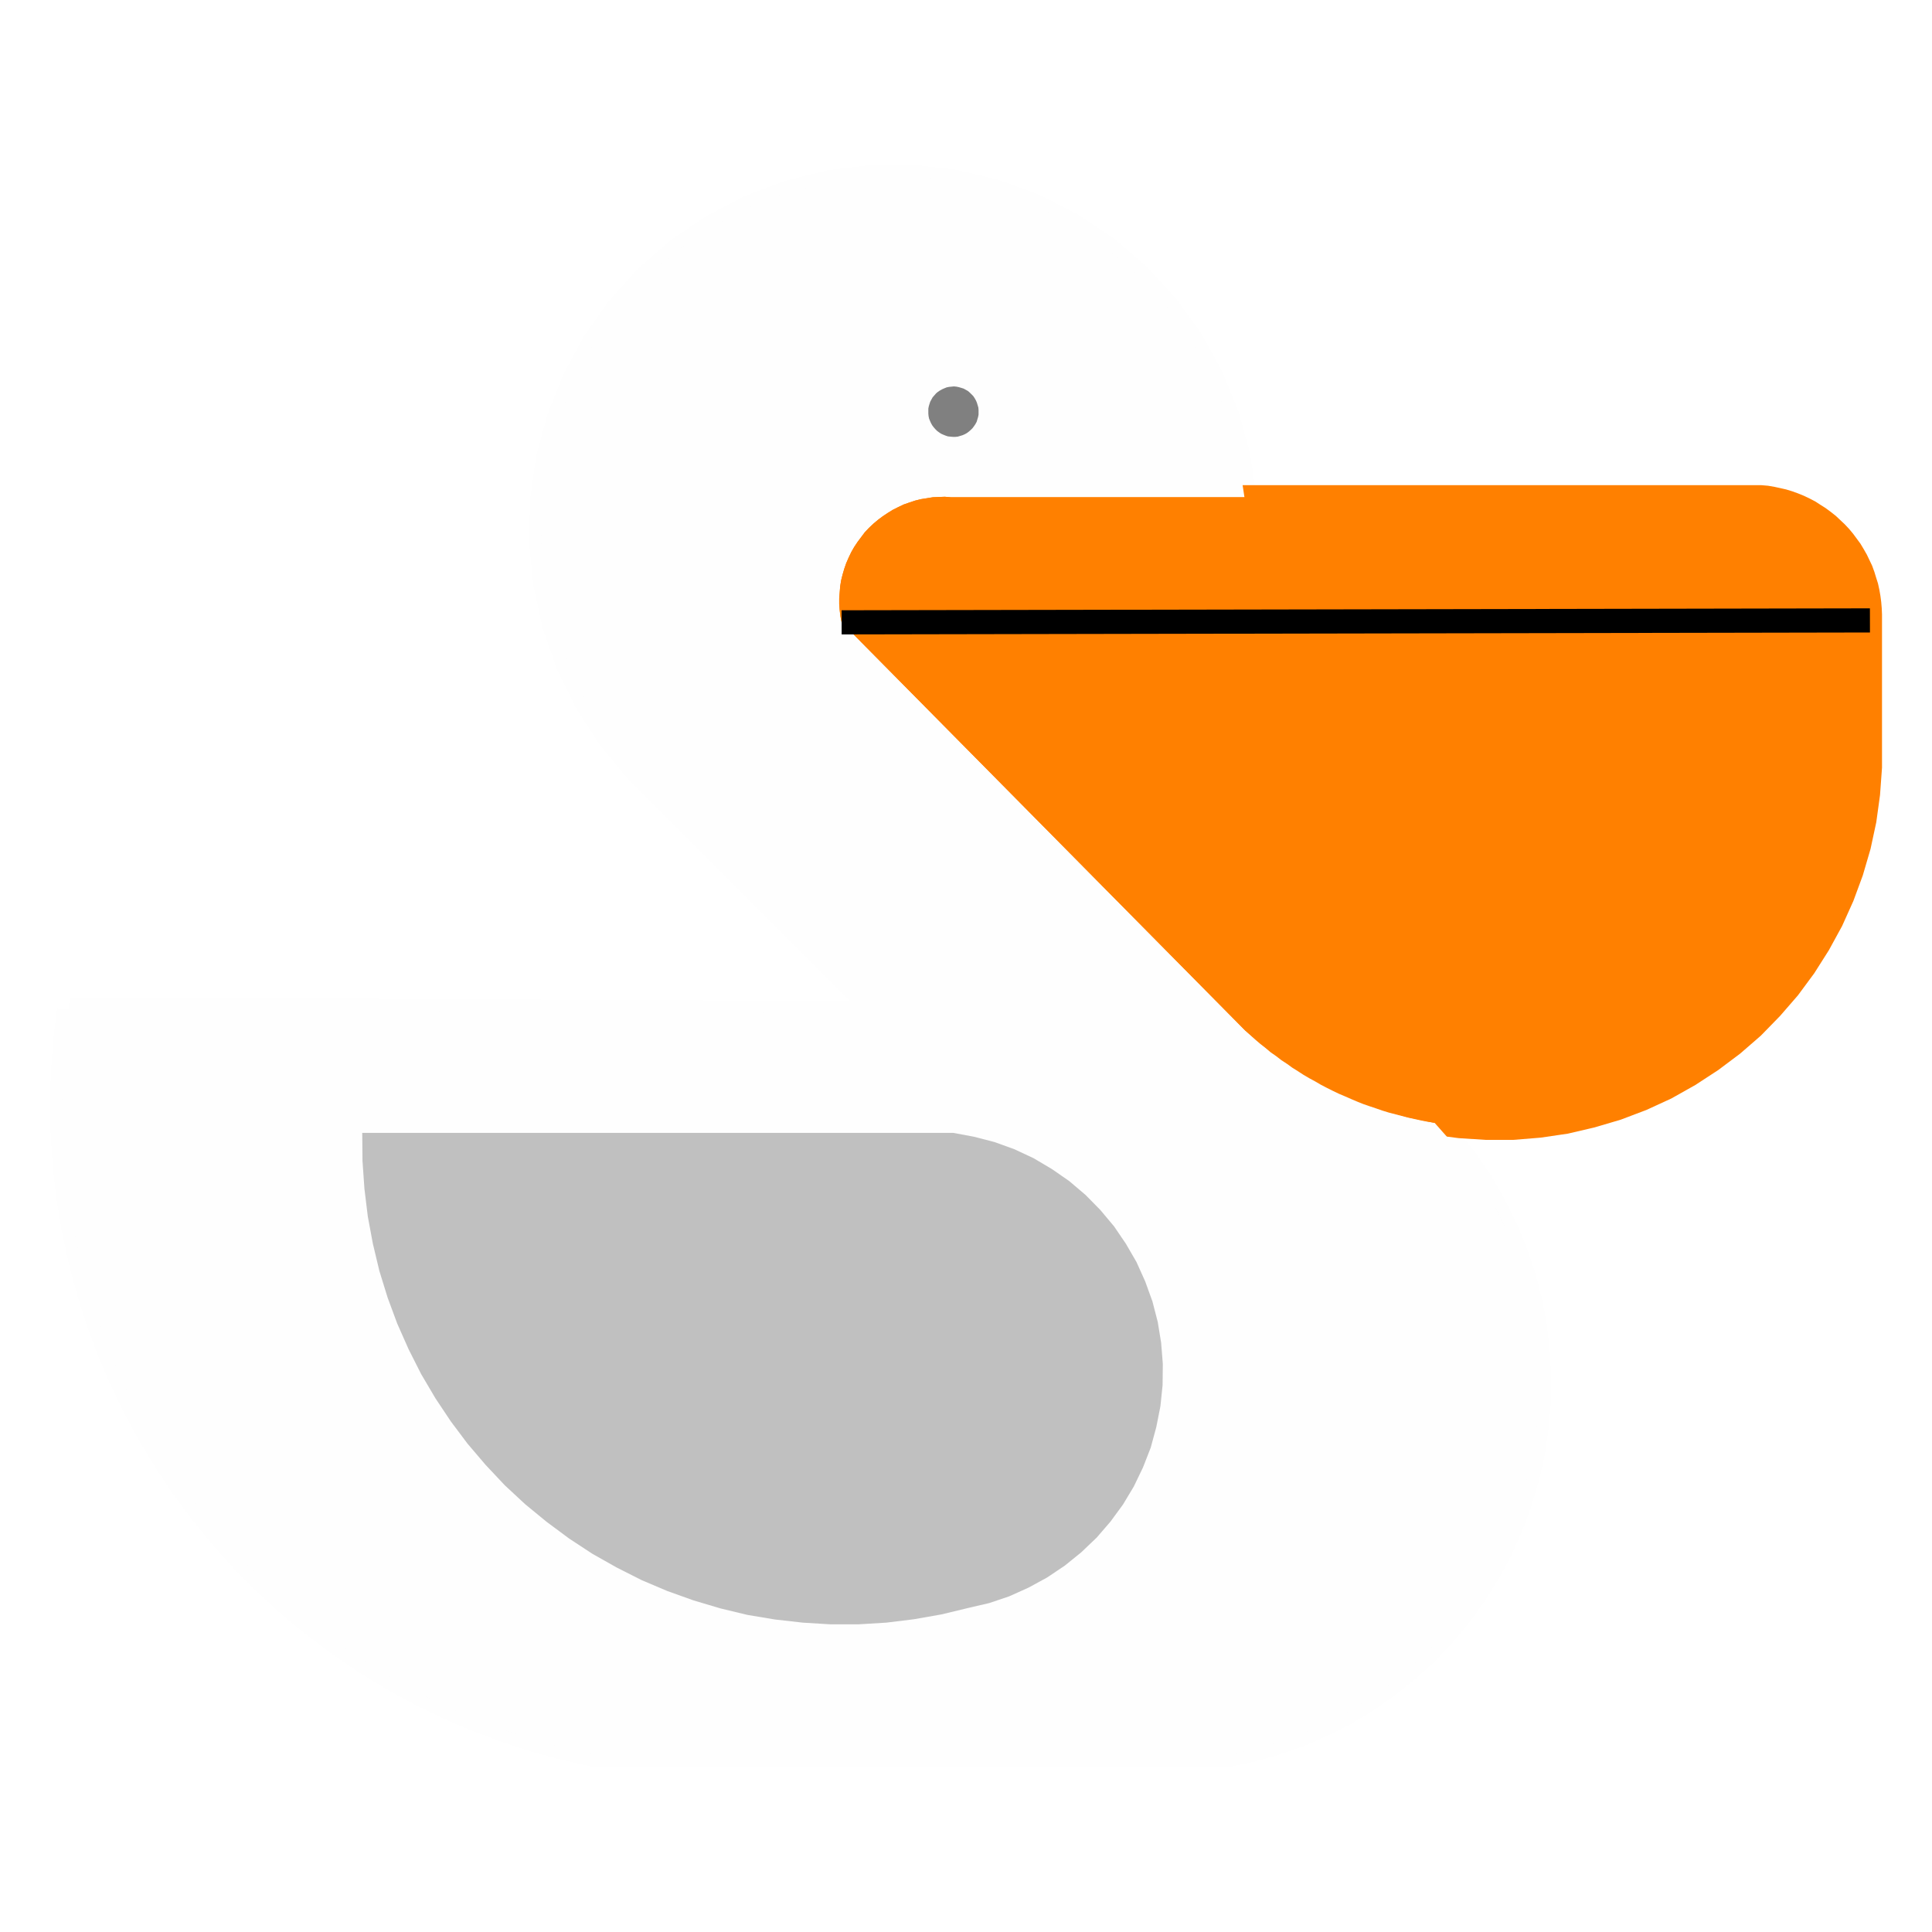
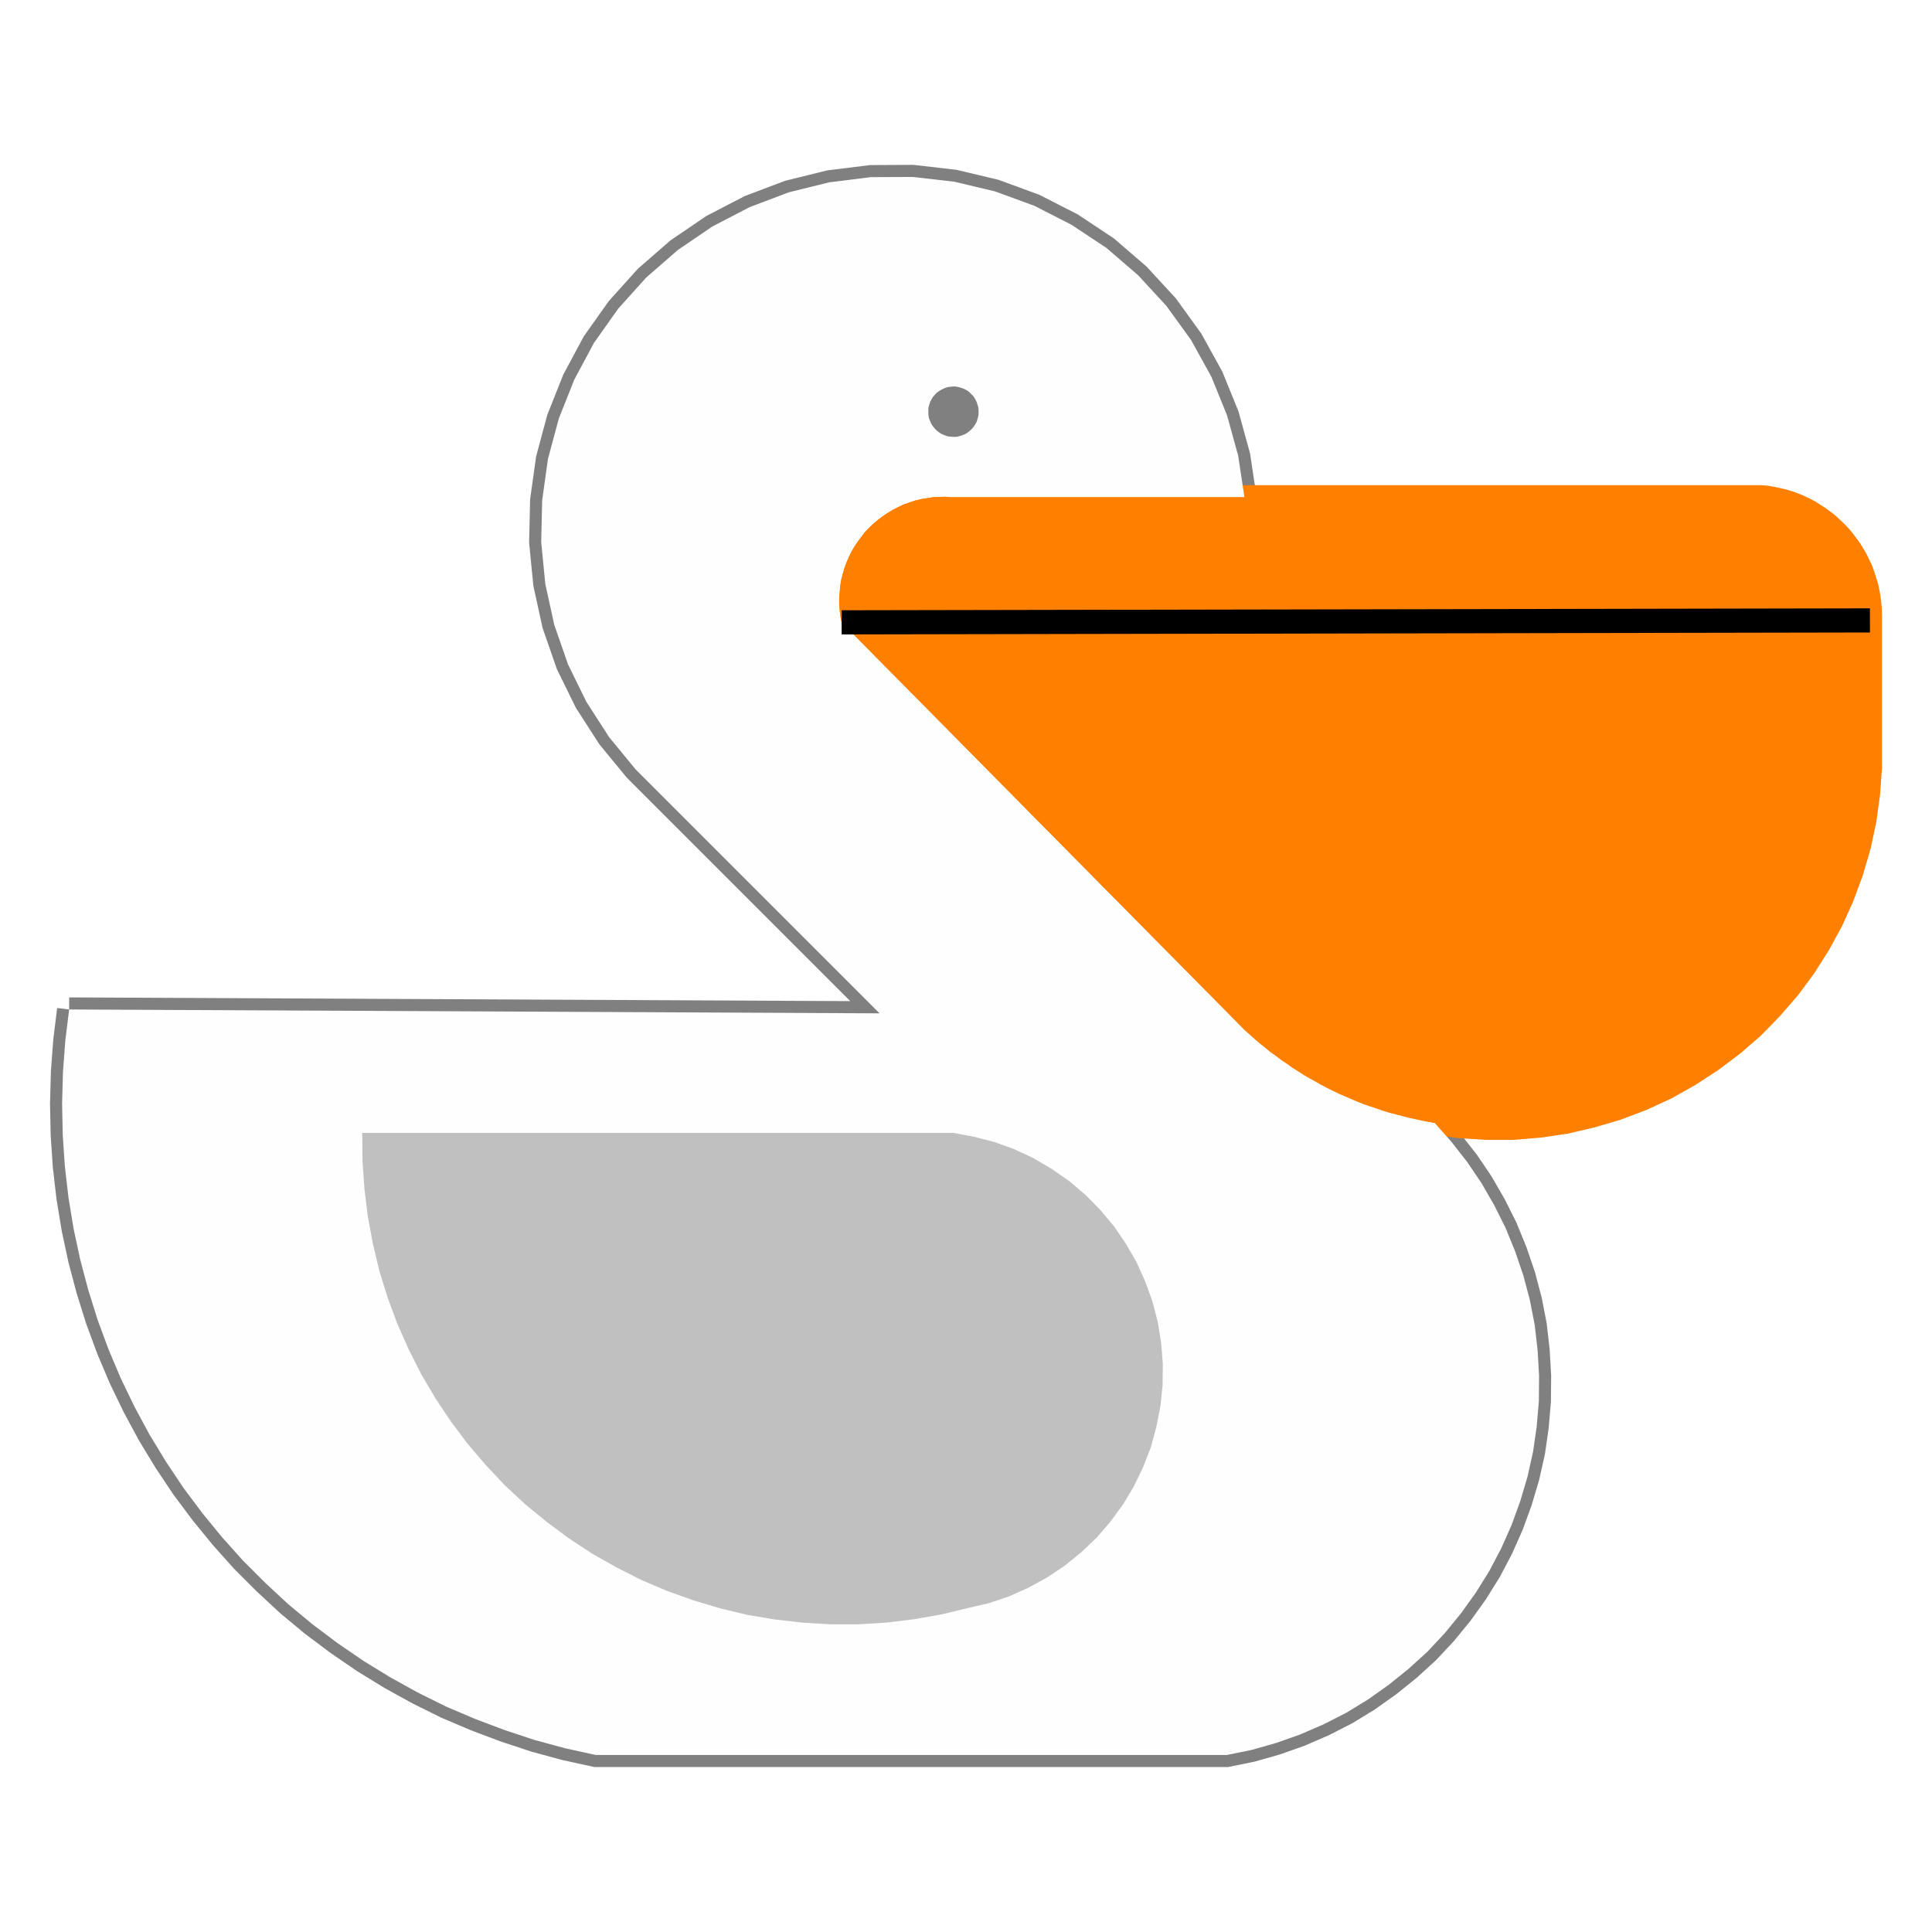
<svg xmlns="http://www.w3.org/2000/svg" width="80" height="80" version="1.1">
-   <path stroke="rgb(254, 254, 254)" fill="none" d="M2.863 41.8 L36.42 41.96 L26.32 31.86 L25.22 30.52 L24.28 29.06 L23.52 27.51 L22.95 25.87 L22.58 24.18 L22.41 22.45 L22.45 20.72 L22.69 19 L23.14 17.33 L23.78 15.72 L24.6 14.19 L25.6 12.78 L26.76 11.49 L28.07 10.35 L29.5 9.377 L31.04 8.577 L32.66 7.964 L34.34 7.549 L36.06 7.335 L37.8 7.327 L39.52 7.525 L41.2 7.925 L42.83 8.522 L44.37 9.308 L45.82 10.27 L47.13 11.4 L48.3 12.67 L49.32 14.08 L50.16 15.6 L50.81 17.2 L51.27 18.87 L51.53 20.59 L39.37 20.59 L39.12 20.57 L38.87 20.58 L38.63 20.59 L38.38 20.63 L38.13 20.67 L37.89 20.73 L37.65 20.81 L37.42 20.89 L37.19 21 L36.97 21.11 L36.76 21.24 L36.55 21.38 L36.35 21.53 L36.16 21.69 L35.98 21.86 L35.81 22.04 L35.66 22.24 L35.51 22.44 L35.37 22.65 L35.25 22.86 L35.14 23.09 L35.04 23.32 L34.96 23.55 L34.89 23.79 L34.83 24.03 L34.79 24.28 L34.77 24.53 L34.75 24.78 L34.75 25.02 L34.77 25.27 L34.8 25.52 L34.85 25.77 L51.56 42.67 L51.77 42.86 L51.97 43.04 L52.18 43.22 L52.4 43.39 L52.61 43.57 L52.84 43.73 L53.06 43.9 L53.29 44.05 L53.51 44.21 L53.75 44.36 L53.98 44.51 L54.22 44.65 L54.46 44.78 L54.7 44.92 L54.95 45.05 L55.19 45.17 L55.44 45.29 L55.7 45.4 L55.95 45.51 L56.21 45.62 L56.46 45.72 L56.72 45.81 L56.99 45.9 L57.25 45.99 L57.51 46.07 L57.78 46.14 L58.05 46.21 L58.32 46.28 L58.59 46.34 L58.86 46.4 L59.13 46.45 L59.4 46.49 L60.1 47.28 L60.75 48.11 L61.34 48.98 L61.87 49.9 L62.34 50.84 L62.74 51.82 L63.08 52.82 L63.35 53.84 L63.55 54.87 L63.67 55.92 L63.73 56.97 L63.72 58.03 L63.63 59.08 L63.48 60.12 L63.25 61.15 L62.95 62.16 L62.59 63.15 L62.16 64.12 L61.67 65.05 L61.11 65.95 L60.5 66.8 L59.83 67.62 L59.11 68.39 L58.33 69.1 L57.51 69.76 L56.65 70.37 L55.75 70.92 L54.81 71.4 L53.84 71.82 L52.85 72.17 L51.83 72.46 L50.8 72.67 L24.67 72.67 L23.39 72.39 L22.14 72.05 L20.9 71.64 L19.68 71.18 L18.48 70.67 L17.31 70.09 L16.17 69.46 L15.06 68.78 L13.98 68.04 L12.94 67.26 L11.94 66.43 L10.98 65.54 L10.06 64.62 L9.192 63.65 L8.367 62.64 L7.59 61.6 L6.863 60.51 L6.189 59.4 L5.569 58.25 L5.004 57.08 L4.496 55.88 L4.045 54.66 L3.653 53.41 L3.32 52.15 L3.048 50.88 L2.836 49.59 L2.686 48.3 L2.598 47 L2.571 45.7 L2.607 44.39 L2.704 43.09 L2.863 41.8 " />
+   <path stroke="rgb(128, 128, 128)" fill="none" d="M2.863 41.8 L36.42 41.96 L26.32 31.86 L25.22 30.52 L24.28 29.06 L23.52 27.51 L22.95 25.87 L22.58 24.18 L22.41 22.45 L22.45 20.72 L22.69 19 L23.14 17.33 L23.78 15.72 L24.6 14.19 L25.6 12.78 L26.76 11.49 L28.07 10.35 L29.5 9.377 L31.04 8.577 L32.66 7.964 L34.34 7.549 L36.06 7.335 L37.8 7.327 L39.52 7.525 L41.2 7.925 L42.83 8.522 L44.37 9.308 L45.82 10.27 L47.13 11.4 L48.3 12.67 L49.32 14.08 L50.16 15.6 L50.81 17.2 L51.27 18.87 L51.53 20.59 L39.37 20.59 L39.12 20.57 L38.87 20.58 L38.63 20.59 L38.38 20.63 L38.13 20.67 L37.89 20.73 L37.65 20.81 L37.42 20.89 L37.19 21 L36.97 21.11 L36.76 21.24 L36.55 21.38 L36.35 21.53 L36.16 21.69 L35.98 21.86 L35.81 22.04 L35.66 22.24 L35.51 22.44 L35.37 22.65 L35.25 22.86 L35.14 23.09 L35.04 23.32 L34.96 23.55 L34.89 23.79 L34.83 24.03 L34.79 24.28 L34.77 24.53 L34.75 24.78 L34.75 25.02 L34.77 25.27 L34.8 25.52 L34.85 25.77 L51.56 42.67 L51.77 42.86 L51.97 43.04 L52.18 43.22 L52.4 43.39 L52.61 43.57 L52.84 43.73 L53.06 43.9 L53.29 44.05 L53.51 44.21 L53.75 44.36 L53.98 44.51 L54.22 44.65 L54.46 44.78 L54.7 44.92 L54.95 45.05 L55.19 45.17 L55.44 45.29 L55.7 45.4 L55.95 45.51 L56.21 45.62 L56.46 45.72 L56.72 45.81 L56.99 45.9 L57.25 45.99 L57.51 46.07 L57.78 46.14 L58.05 46.21 L58.32 46.28 L58.59 46.34 L58.86 46.4 L59.13 46.45 L59.4 46.49 L60.1 47.28 L60.75 48.11 L61.34 48.98 L61.87 49.9 L62.34 50.84 L62.74 51.82 L63.08 52.82 L63.35 53.84 L63.55 54.87 L63.67 55.92 L63.73 56.97 L63.72 58.03 L63.63 59.08 L63.48 60.12 L63.25 61.15 L62.95 62.16 L62.59 63.15 L62.16 64.12 L61.67 65.05 L61.11 65.95 L60.5 66.8 L59.83 67.62 L59.11 68.39 L58.33 69.1 L57.51 69.76 L56.65 70.37 L55.75 70.92 L54.81 71.4 L53.84 71.82 L52.85 72.17 L51.83 72.46 L50.8 72.67 L24.67 72.67 L23.39 72.39 L22.14 72.05 L20.9 71.64 L19.68 71.18 L18.48 70.67 L17.31 70.09 L16.17 69.46 L15.06 68.78 L13.98 68.04 L12.94 67.26 L11.94 66.43 L10.98 65.54 L10.06 64.62 L9.192 63.65 L8.367 62.64 L7.59 61.6 L6.863 60.51 L6.189 59.4 L5.569 58.25 L5.004 57.08 L4.496 55.88 L4.045 54.66 L3.653 53.41 L3.32 52.15 L3.048 50.88 L2.836 49.59 L2.686 48.3 L2.598 47 L2.571 45.7 L2.607 44.39 L2.704 43.09 L2.863 41.8 " />
  <path stroke="rgb(255, 128, 0)" fill="none" d="M34.85 25.77 L34.8 25.52 L34.77 25.27 L34.75 25.02 L34.75 24.78 L34.77 24.53 L34.79 24.28 L34.83 24.03 L34.89 23.79 L34.96 23.55 L35.04 23.32 L35.14 23.09 L35.25 22.86 L35.37 22.65 L35.51 22.44 L35.66 22.24 L35.81 22.04 L35.98 21.86 L36.16 21.69 L36.35 21.53 L36.55 21.38 L36.76 21.24 L36.97 21.11 L37.19 21 L37.42 20.89 L37.65 20.81 L37.89 20.73 L38.13 20.67 L38.38 20.63 L38.63 20.59 L38.87 20.58 L39.12 20.57 L39.37 20.59 L72.91 20.59 L73.15 20.61 L73.38 20.65 L73.61 20.7 L73.83 20.75 L74.06 20.82 L74.28 20.9 L74.5 20.99 L74.71 21.09 L74.92 21.2 L75.12 21.33 L75.31 21.45 L75.5 21.59 L75.69 21.74 L75.86 21.9 L76.03 22.06 L76.19 22.23 L76.34 22.41 L76.48 22.6 L76.62 22.79 L76.74 22.99 L76.86 23.2 L76.96 23.41 L77.06 23.62 L77.14 23.84 L77.21 24.07 L77.28 24.29 L77.33 24.52 L77.37 24.75 L77.4 24.98 L77.42 25.22 L77.43 25.45 L77.43 25.69 L77.43 31.77 L77.35 32.87 L77.2 33.96 L76.97 35.03 L76.66 36.09 L76.28 37.12 L75.83 38.12 L75.3 39.09 L74.71 40.02 L74.06 40.9 L73.34 41.73 L72.57 42.52 L71.74 43.24 L70.86 43.9 L69.94 44.5 L68.98 45.04 L67.98 45.5 L66.95 45.89 L65.9 46.2 L64.83 46.45 L63.74 46.61 L62.64 46.7 L61.54 46.7 L60.45 46.63 L59.36 46.49 L58.28 46.26 L57.22 45.96 L56.19 45.58 L55.19 45.14 L54.22 44.62 L53.29 44.03 L52.4 43.38 L51.56 42.67 L34.85 25.77 " />
  <path stroke="rgb(192, 192, 192)" fill="none" d="M15 46.91 L39.47 46.91 L40.33 47.07 L41.18 47.29 L42.01 47.59 L42.8 47.96 L43.56 48.41 L44.28 48.91 L44.95 49.48 L45.56 50.1 L46.13 50.78 L46.62 51.5 L47.06 52.26 L47.42 53.06 L47.72 53.89 L47.94 54.74 L48.08 55.6 L48.15 56.48 L48.14 57.36 L48.05 58.23 L47.88 59.09 L47.65 59.94 L47.33 60.76 L46.95 61.55 L46.5 62.3 L45.98 63.01 L45.41 63.67 L44.77 64.28 L44.09 64.83 L43.36 65.32 L42.59 65.74 L41.79 66.1 L40.96 66.38 L40.1 66.58 L38.98 66.85 L37.84 67.05 L36.7 67.19 L35.54 67.26 L34.39 67.26 L33.24 67.19 L32.09 67.06 L30.95 66.87 L29.83 66.6 L28.72 66.27 L27.63 65.88 L26.57 65.43 L25.54 64.91 L24.53 64.34 L23.57 63.71 L22.64 63.02 L21.75 62.29 L20.9 61.5 L20.11 60.66 L19.36 59.78 L18.67 58.86 L18.03 57.9 L17.44 56.9 L16.92 55.87 L16.45 54.81 L16.05 53.73 L15.71 52.63 L15.44 51.5 L15.23 50.37 L15.09 49.22 L15.01 48.07 L15 46.91 " />
  <path stroke="rgb(254, 254, 254)" fill="none" d="M38.44 17.03 L38.44 17.13 L38.45 17.23 L38.47 17.33 L38.51 17.43 L38.55 17.52 L38.6 17.61 L38.66 17.69 L38.73 17.77 L38.8 17.84 L38.88 17.9 L38.97 17.96 L39.06 18 L39.16 18.04 L39.25 18.07 L39.35 18.08 L39.46 18.09 L39.56 18.09 L39.66 18.08 L39.76 18.05 L39.86 18.02 L39.95 17.98 L40.04 17.93 L40.12 17.87 L40.2 17.8 L40.27 17.73 L40.33 17.65 L40.39 17.56 L40.44 17.47 L40.47 17.37 L40.5 17.27 L40.52 17.17 L40.52 17.07 L40.52 16.97 L40.51 16.87 L40.48 16.77 L40.45 16.67 L40.41 16.58 L40.36 16.49 L40.3 16.4 L40.23 16.33 L40.16 16.26 L40.08 16.19 L39.99 16.14 L39.9 16.09 L39.8 16.06 L39.7 16.03 L39.6 16.01 L39.5 16 L39.4 16.01 L39.3 16.02 L39.2 16.04 L39.1 16.08 L39.01 16.12 L38.92 16.17 L38.83 16.23 L38.76 16.29 L38.69 16.37 L38.62 16.45 L38.57 16.54 L38.52 16.63 L38.49 16.72 L38.46 16.82 L38.44 16.92 L38.44 17.03 " />
  <path fill="rgb(254, 254, 254)" stroke="none" d="M2.863 41.8 L36.42 41.96 L26.32 31.86 L25.22 30.52 L24.28 29.06 L23.52 27.51 L22.95 25.87 L22.58 24.18 L22.41 22.45 L22.45 20.72 L22.69 19 L23.14 17.33 L23.78 15.72 L24.6 14.19 L25.6 12.78 L26.76 11.49 L28.07 10.35 L29.5 9.377 L31.04 8.577 L32.66 7.964 L34.34 7.549 L36.06 7.335 L37.8 7.327 L39.52 7.525 L41.2 7.925 L42.83 8.522 L44.37 9.308 L45.82 10.27 L47.13 11.4 L48.3 12.67 L49.32 14.08 L50.16 15.6 L50.81 17.2 L51.27 18.87 L51.53 20.59 L39.37 20.59 L39.12 20.57 L38.87 20.58 L38.63 20.59 L38.38 20.63 L38.13 20.67 L37.89 20.73 L37.65 20.81 L37.42 20.89 L37.19 21 L36.97 21.11 L36.76 21.24 L36.55 21.38 L36.35 21.53 L36.16 21.69 L35.98 21.86 L35.81 22.04 L35.66 22.24 L35.51 22.44 L35.37 22.65 L35.25 22.86 L35.14 23.09 L35.04 23.32 L34.96 23.55 L34.89 23.79 L34.83 24.03 L34.79 24.28 L34.77 24.53 L34.75 24.78 L34.75 25.02 L34.77 25.27 L34.8 25.52 L34.85 25.77 L51.56 42.67 L51.77 42.86 L51.97 43.04 L52.18 43.22 L52.4 43.39 L52.61 43.57 L52.84 43.73 L53.06 43.9 L53.29 44.05 L53.51 44.21 L53.75 44.36 L53.98 44.51 L54.22 44.65 L54.46 44.78 L54.7 44.92 L54.95 45.05 L55.19 45.17 L55.44 45.29 L55.7 45.4 L55.95 45.51 L56.21 45.62 L56.46 45.72 L56.72 45.81 L56.99 45.9 L57.25 45.99 L57.51 46.07 L57.78 46.14 L58.05 46.21 L58.32 46.28 L58.59 46.34 L58.86 46.4 L59.13 46.45 L59.4 46.49 L60.1 47.28 L60.75 48.11 L61.34 48.98 L61.87 49.9 L62.34 50.84 L62.74 51.82 L63.08 52.82 L63.35 53.84 L63.55 54.87 L63.67 55.92 L63.73 56.97 L63.72 58.03 L63.63 59.08 L63.48 60.12 L63.25 61.15 L62.95 62.16 L62.59 63.15 L62.16 64.12 L61.67 65.05 L61.11 65.95 L60.5 66.8 L59.83 67.62 L59.11 68.39 L58.33 69.1 L57.51 69.76 L56.65 70.37 L55.75 70.92 L54.81 71.4 L53.84 71.82 L52.85 72.17 L51.83 72.46 L50.8 72.67 L24.67 72.67 L23.39 72.39 L22.14 72.05 L20.9 71.64 L19.68 71.18 L18.48 70.67 L17.31 70.09 L16.17 69.46 L15.06 68.78 L13.98 68.04 L12.94 67.26 L11.94 66.43 L10.98 65.54 L10.06 64.62 L9.192 63.65 L8.367 62.64 L7.59 61.6 L6.863 60.51 L6.189 59.4 L5.569 58.25 L5.004 57.08 L4.496 55.88 L4.045 54.66 L3.653 53.41 L3.32 52.15 L3.048 50.88 L2.836 49.59 L2.686 48.3 L2.598 47 L2.571 45.7 L2.607 44.39 L2.704 43.09 L2.863 41.8 M15 46.91 L39.47 46.91 L40.33 47.07 L41.18 47.29 L42.01 47.59 L42.8 47.96 L43.56 48.41 L44.28 48.91 L44.95 49.48 L45.56 50.1 L46.13 50.78 L46.62 51.5 L47.06 52.26 L47.42 53.06 L47.72 53.89 L47.94 54.74 L48.08 55.6 L48.15 56.48 L48.14 57.36 L48.05 58.23 L47.88 59.09 L47.65 59.94 L47.33 60.76 L46.95 61.55 L46.5 62.3 L45.98 63.01 L45.41 63.67 L44.77 64.28 L44.09 64.83 L43.36 65.32 L42.59 65.74 L41.79 66.1 L40.96 66.38 L40.1 66.58 L38.98 66.85 L37.84 67.05 L36.7 67.19 L35.54 67.26 L34.39 67.26 L33.24 67.19 L32.09 67.06 L30.95 66.87 L29.83 66.6 L28.72 66.27 L27.63 65.88 L26.57 65.43 L25.54 64.91 L24.53 64.34 L23.57 63.71 L22.64 63.02 L21.75 62.29 L20.9 61.5 L20.11 60.66 L19.36 59.78 L18.67 58.86 L18.03 57.9 L17.44 56.9 L16.92 55.87 L16.45 54.81 L16.05 53.73 L15.71 52.63 L15.44 51.5 L15.23 50.37 L15.09 49.22 L15.01 48.07 L15 46.91 M38.44 17.03 L38.44 17.13 L38.45 17.23 L38.47 17.33 L38.51 17.43 L38.55 17.52 L38.6 17.61 L38.66 17.69 L38.73 17.77 L38.8 17.84 L38.88 17.9 L38.97 17.96 L39.06 18 L39.16 18.04 L39.25 18.07 L39.35 18.08 L39.46 18.09 L39.56 18.09 L39.66 18.08 L39.76 18.05 L39.86 18.02 L39.95 17.98 L40.04 17.93 L40.12 17.87 L40.2 17.8 L40.27 17.73 L40.33 17.65 L40.39 17.56 L40.44 17.47 L40.47 17.37 L40.5 17.27 L40.52 17.17 L40.52 17.07 L40.52 16.97 L40.51 16.87 L40.48 16.77 L40.45 16.67 L40.41 16.58 L40.36 16.49 L40.3 16.4 L40.23 16.33 L40.16 16.26 L40.08 16.19 L39.99 16.14 L39.9 16.09 L39.8 16.06 L39.7 16.03 L39.6 16.01 L39.5 16 L39.4 16.01 L39.3 16.02 L39.2 16.04 L39.1 16.08 L39.01 16.12 L38.92 16.17 L38.83 16.23 L38.76 16.29 L38.69 16.37 L38.62 16.45 L38.57 16.54 L38.52 16.63 L38.49 16.72 L38.46 16.82 L38.44 16.92 L38.44 17.03 " />
  <path fill="rgb(255, 128, 0)" stroke="none" d="M34.85 25.77 L34.8 25.52 L34.77 25.27 L34.75 25.02 L34.75 24.78 L34.77 24.53 L34.79 24.28 L34.83 24.03 L34.89 23.79 L34.96 23.55 L35.04 23.32 L35.14 23.09 L35.25 22.86 L35.37 22.65 L35.51 22.44 L35.66 22.24 L35.81 22.04 L35.98 21.86 L36.16 21.69 L36.35 21.53 L36.55 21.38 L36.76 21.24 L36.97 21.11 L37.19 21 L37.42 20.89 L37.65 20.81 L37.89 20.73 L38.13 20.67 L38.38 20.63 L38.63 20.59 L38.87 20.58 L39.12 20.57 L39.37 20.59 L72.91 20.59 L73.15 20.61 L73.38 20.65 L73.61 20.7 L73.83 20.75 L74.06 20.82 L74.28 20.9 L74.5 20.99 L74.71 21.09 L74.92 21.2 L75.12 21.33 L75.31 21.45 L75.5 21.59 L75.69 21.74 L75.86 21.9 L76.03 22.06 L76.19 22.23 L76.34 22.41 L76.48 22.6 L76.62 22.79 L76.74 22.99 L76.86 23.2 L76.96 23.41 L77.06 23.62 L77.14 23.84 L77.21 24.07 L77.28 24.29 L77.33 24.52 L77.37 24.75 L77.4 24.98 L77.42 25.22 L77.43 25.45 L77.43 25.69 L77.43 31.77 L77.35 32.87 L77.2 33.96 L76.97 35.03 L76.66 36.09 L76.28 37.12 L75.83 38.12 L75.3 39.09 L74.71 40.02 L74.06 40.9 L73.34 41.73 L72.57 42.52 L71.74 43.24 L70.86 43.9 L69.94 44.5 L68.98 45.04 L67.98 45.5 L66.95 45.89 L65.9 46.2 L64.83 46.45 L63.74 46.61 L62.64 46.7 L61.54 46.7 L60.45 46.63 L59.36 46.49 L58.28 46.26 L57.22 45.96 L56.19 45.58 L55.19 45.14 L54.22 44.62 L53.29 44.03 L52.4 43.38 L51.56 42.67 L34.85 25.77 " />
  <path fill="rgb(192, 192, 192)" stroke="none" d="M15 46.91 L39.47 46.91 L40.33 47.07 L41.18 47.29 L42.01 47.59 L42.8 47.96 L43.56 48.41 L44.28 48.91 L44.95 49.48 L45.56 50.1 L46.13 50.78 L46.62 51.5 L47.06 52.26 L47.42 53.06 L47.72 53.89 L47.94 54.74 L48.08 55.6 L48.15 56.48 L48.14 57.36 L48.05 58.23 L47.88 59.09 L47.65 59.94 L47.33 60.76 L46.95 61.55 L46.5 62.3 L45.98 63.01 L45.41 63.67 L44.77 64.28 L44.09 64.83 L43.36 65.32 L42.59 65.74 L41.79 66.1 L40.96 66.38 L40.1 66.58 L38.98 66.85 L37.84 67.05 L36.7 67.19 L35.54 67.26 L34.39 67.26 L33.24 67.19 L32.09 67.06 L30.95 66.87 L29.83 66.6 L28.72 66.27 L27.63 65.88 L26.57 65.43 L25.54 64.91 L24.53 64.34 L23.57 63.71 L22.64 63.02 L21.75 62.29 L20.9 61.5 L20.11 60.66 L19.36 59.78 L18.67 58.86 L18.03 57.9 L17.44 56.9 L16.92 55.87 L16.45 54.81 L16.05 53.73 L15.71 52.63 L15.44 51.5 L15.23 50.37 L15.09 49.22 L15.01 48.07 L15 46.91 " />
  <path fill="rgb(128, 128, 128)" stroke="none" d="M38.44 17.03 L38.44 17.13 L38.45 17.23 L38.47 17.33 L38.51 17.43 L38.55 17.52 L38.6 17.61 L38.66 17.69 L38.73 17.77 L38.8 17.84 L38.88 17.9 L38.97 17.96 L39.06 18 L39.16 18.04 L39.25 18.07 L39.35 18.08 L39.46 18.09 L39.56 18.09 L39.66 18.08 L39.76 18.05 L39.86 18.02 L39.95 17.98 L40.04 17.93 L40.12 17.87 L40.2 17.8 L40.27 17.73 L40.33 17.65 L40.39 17.56 L40.44 17.47 L40.47 17.37 L40.5 17.27 L40.52 17.17 L40.52 17.07 L40.52 16.97 L40.51 16.87 L40.48 16.77 L40.45 16.67 L40.41 16.58 L40.36 16.49 L40.3 16.4 L40.23 16.33 L40.16 16.26 L40.08 16.19 L39.99 16.14 L39.9 16.09 L39.8 16.06 L39.7 16.03 L39.6 16.01 L39.5 16 L39.4 16.01 L39.3 16.02 L39.2 16.04 L39.1 16.08 L39.01 16.12 L38.92 16.17 L38.83 16.23 L38.76 16.29 L38.69 16.37 L38.62 16.45 L38.57 16.54 L38.52 16.63 L38.49 16.72 L38.46 16.82 L38.44 16.92 L38.44 17.03 " />
  <path stroke="rgb(0, 0, 0)" fill="none" d="M34.85 25.77 L77.43 25.69 " />
</svg>
